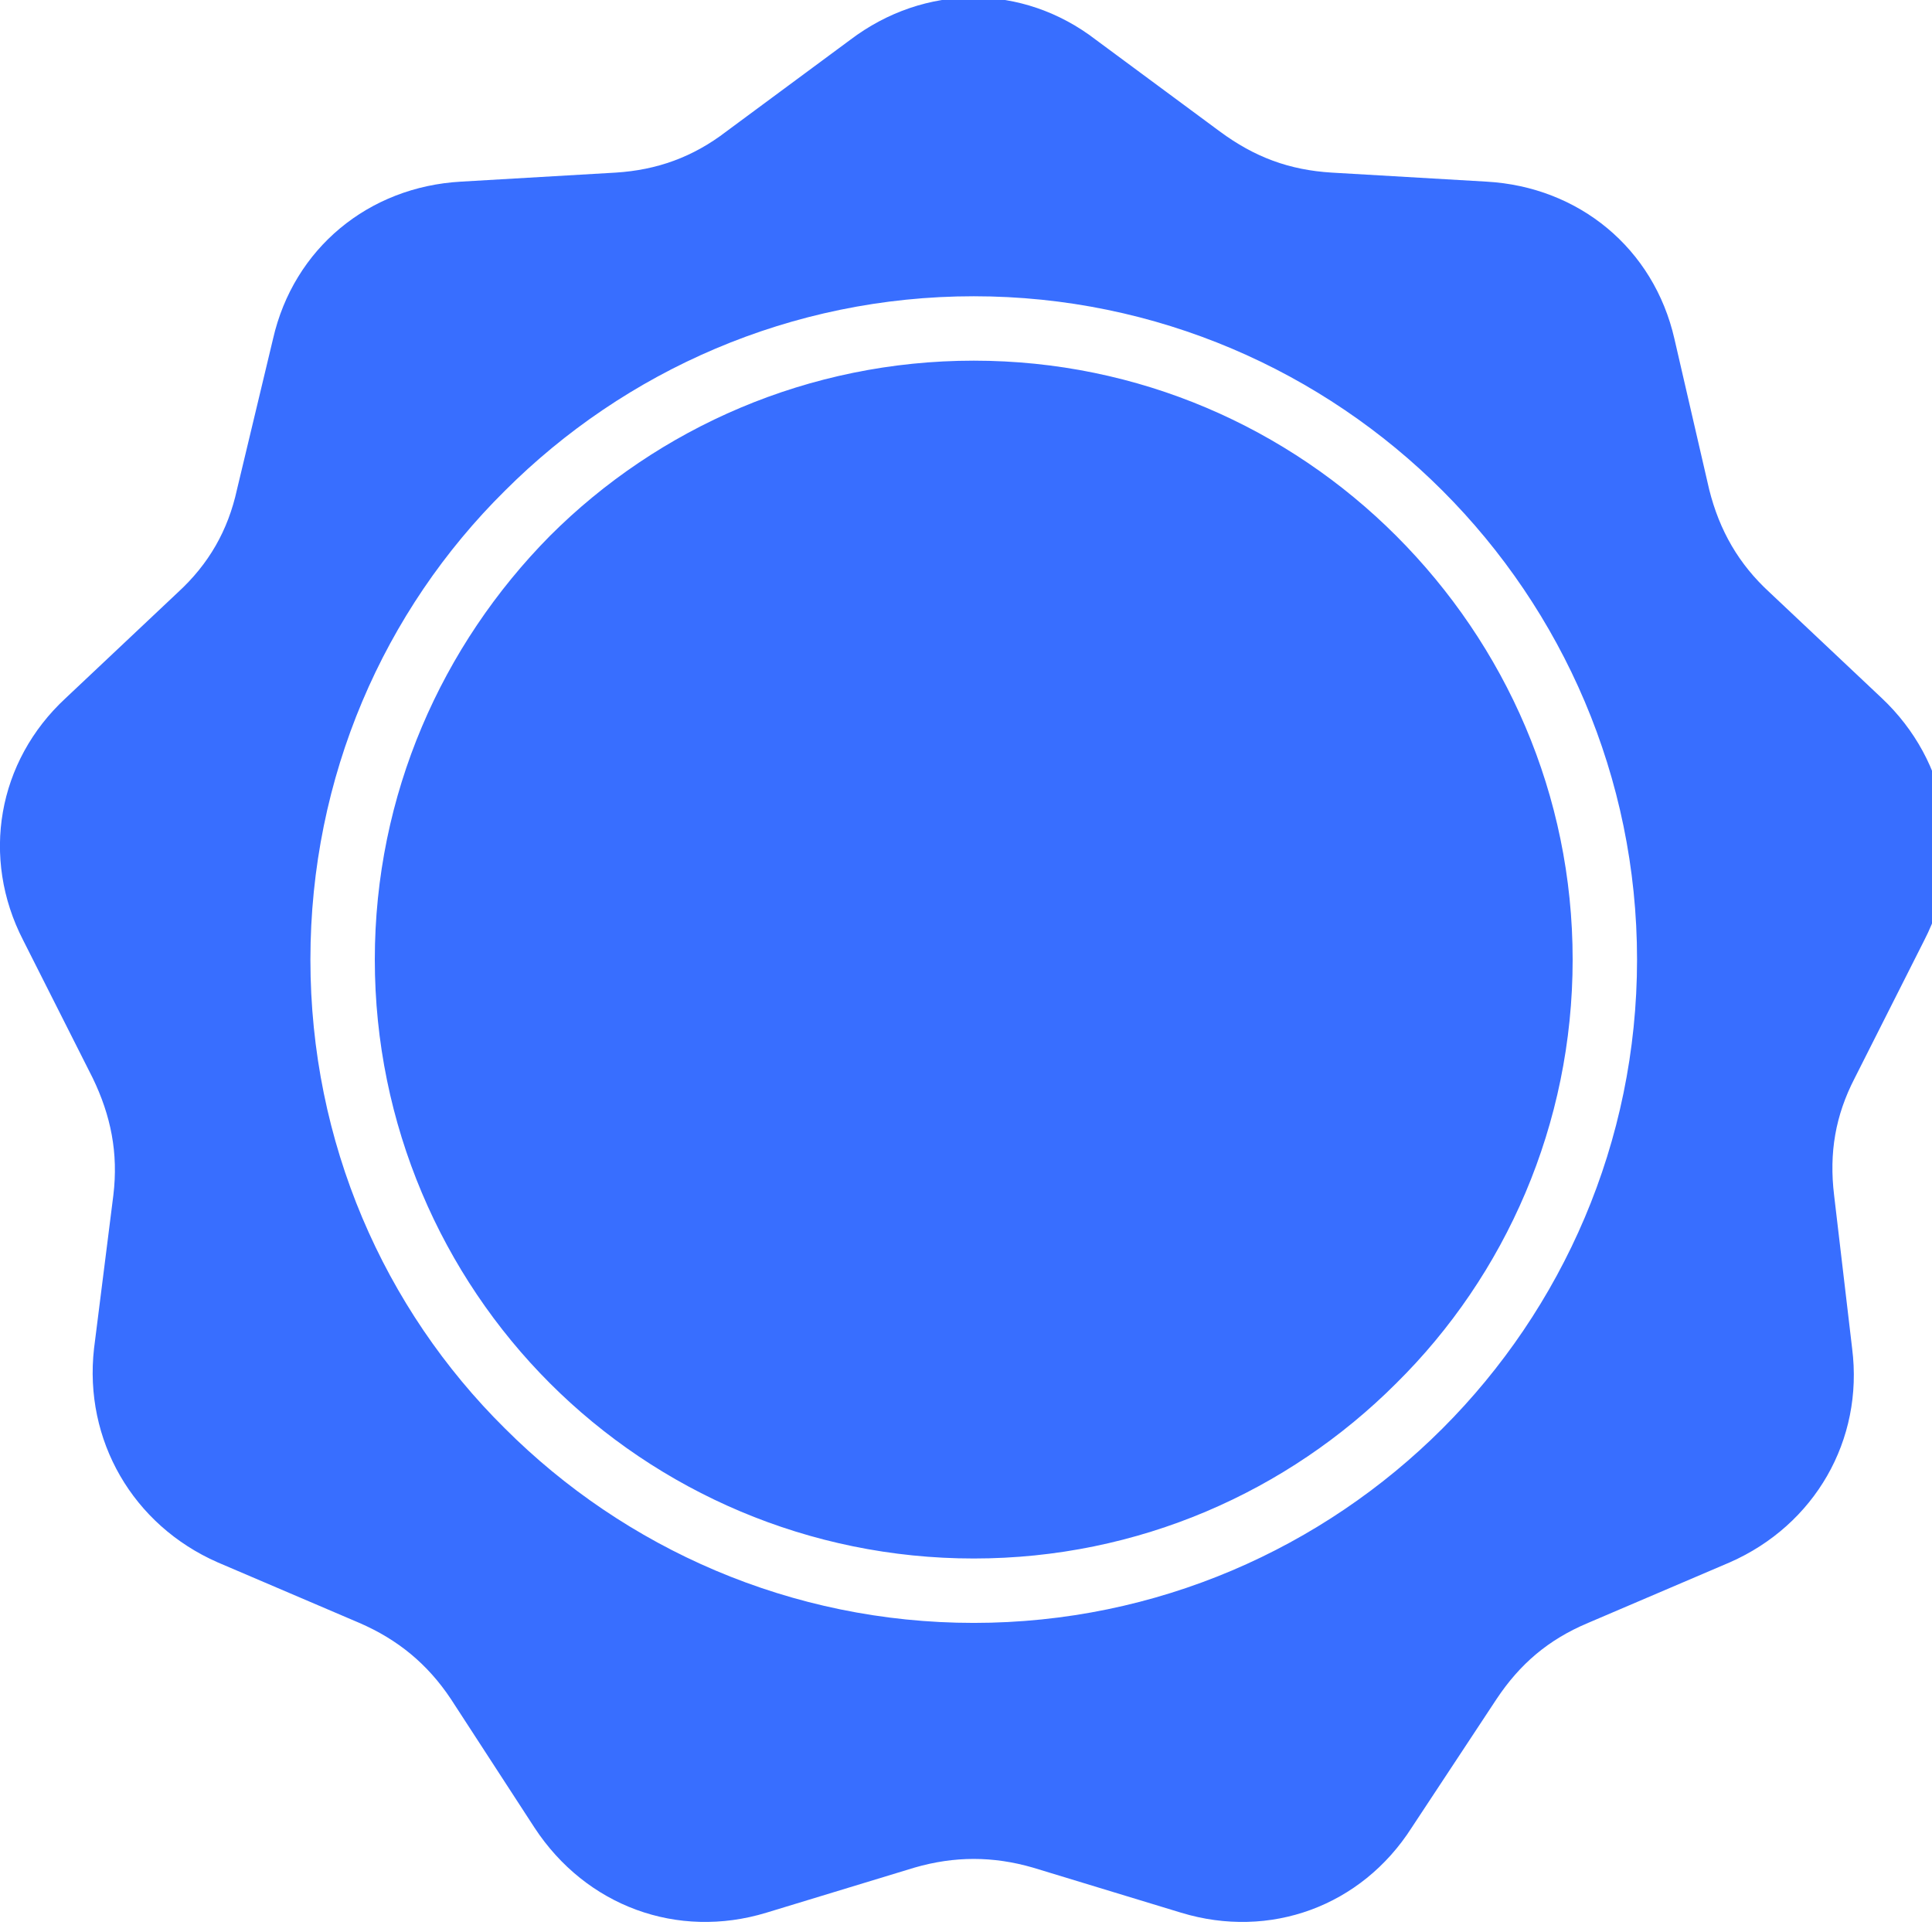
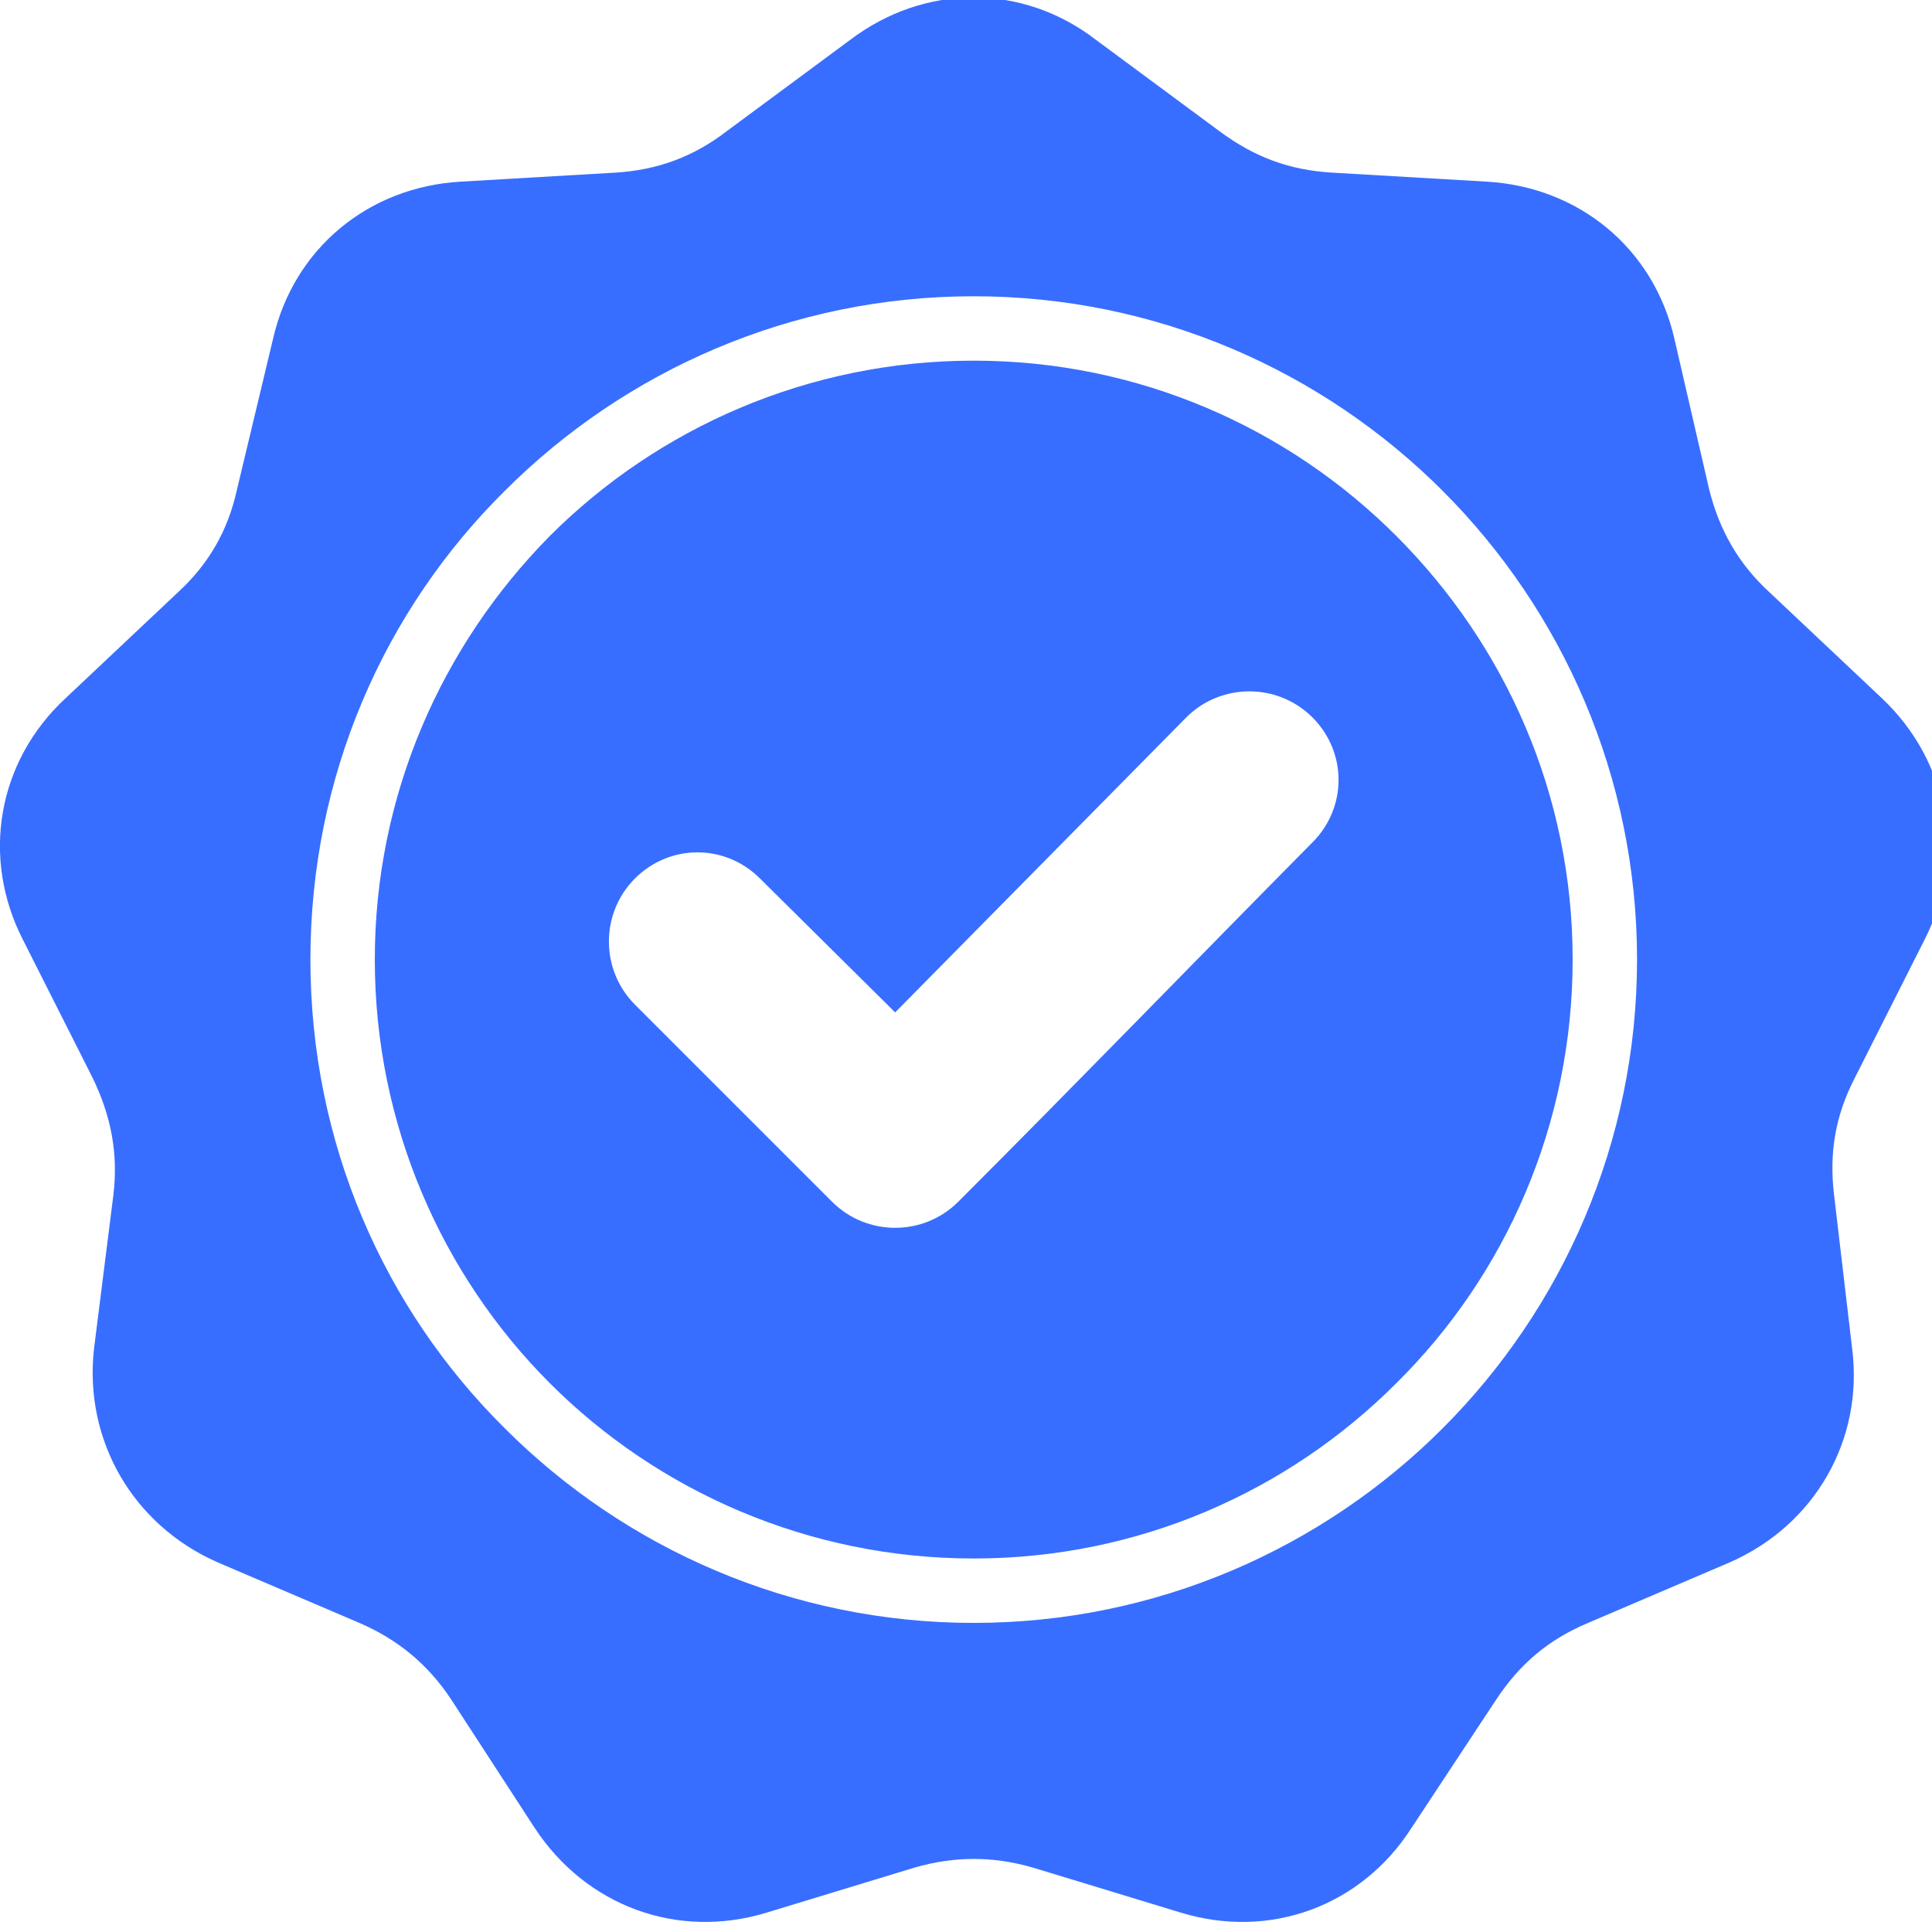
<svg xmlns="http://www.w3.org/2000/svg" width="15.0" height="15.0" viewBox="55.0 580.0 15.0 15.0">
  <defs>
    <clipPath id="c2">
      <path d="M0,0 H15 A0,0 0 0 1 15,0 V15 A0,0 0 0 1 15,15 H0 A0,0 0 0 1 0,15 V0 A0,0 0 0 1 0,0 Z" transform="matrix(1,0,0,1,0,0.09)" />
    </clipPath>
  </defs>
  <g transform="translate(15412,18414)">
    <g id="T">
      <g transform="matrix(1,0,0,1,-15357,-17834.09)">
        <g clip-path="url(#c2)">
          <g transform="matrix(1,0,0,1,-0.4,-0.4)">
-             <path d="M 8.91 0.8 L 9.87 1.51 C 10.14 1.71 10.41 1.81 10.74 1.83 L 11.94 1.9 C 12.66 1.94 13.24 2.42 13.4 3.12 L 13.67 4.29 C 13.75 4.61 13.9 4.87 14.14 5.09 L 15.01 5.91 C 15.53 6.4 15.67 7.15 15.34 7.79 L 14.8 8.86 C 14.65 9.15 14.6 9.44 14.64 9.77 L 14.78 10.96 C 14.87 11.67 14.49 12.33 13.83 12.62 L 12.73 13.09 C 12.42 13.22 12.2 13.41 12.02 13.68 L 11.36 14.68 C 10.97 15.29 10.26 15.55 9.57 15.34 L 8.42 14.99 C 8.11 14.9 7.81 14.9 7.5 14.99 L 6.35 15.34 C 5.66 15.55 4.95 15.29 4.55 14.68 L 3.9 13.68 C 3.72 13.41 3.49 13.22 3.19 13.09 L 2.09 12.62 C 1.43 12.33 1.05 11.67 1.13 10.96 L 1.28 9.77 C 1.32 9.44 1.26 9.15 1.12 8.86 L 0.58 7.79 C 0.25 7.15 0.38 6.4 0.91 5.91 L 1.78 5.09 C 2.02 4.87 2.17 4.61 2.24 4.29 L 2.52 3.12 C 2.68 2.42 3.26 1.94 3.98 1.9 L 5.18 1.83 C 5.5 1.81 5.78 1.71 6.04 1.51 L 7 0.8 C 7.58 0.36 8.34 0.36 8.91 0.8 Z M 7.35 8.35 L 6.3 7.31 C 6.03 7.04 5.6 7.04 5.33 7.31 C 5.06 7.58 5.06 8.02 5.33 8.29 L 6.86 9.82 C 7.13 10.09 7.57 10.09 7.84 9.82 C 8.76 8.9 9.67 7.96 10.59 7.03 C 10.86 6.76 10.86 6.33 10.59 6.06 C 10.32 5.79 9.88 5.79 9.61 6.06 L 7.35 8.35 Z M 7.96 2.79 C 6.54 2.79 5.25 3.37 4.32 4.3 C 3.38 5.23 2.81 6.52 2.81 7.94 C 2.81 9.36 3.38 10.65 4.32 11.58 C 5.25 12.51 6.54 13.09 7.96 13.09 C 9.38 13.09 10.67 12.51 11.6 11.58 C 12.53 10.65 13.11 9.36 13.11 7.94 C 13.11 6.52 12.53 5.23 11.6 4.3 C 10.67 3.37 9.38 2.79 7.96 2.79 Z M 11.24 4.65 C 10.4 3.81 9.24 3.29 7.96 3.29 C 6.68 3.29 5.51 3.81 4.67 4.65 C 3.83 5.5 3.31 6.66 3.31 7.94 C 3.31 9.22 3.83 10.39 4.67 11.23 C 5.51 12.07 6.68 12.59 7.96 12.59 C 9.24 12.59 10.4 12.07 11.24 11.23 C 12.09 10.39 12.61 9.22 12.61 7.94 C 12.61 6.66 12.09 5.5 11.24 4.65 Z" fill="rgb(56,110,255)" fill-opacity="1.0" />
+             <path d="M 8.91 0.8 L 9.87 1.51 C 10.14 1.71 10.41 1.81 10.74 1.83 L 11.94 1.9 C 12.66 1.94 13.24 2.42 13.4 3.12 L 13.67 4.29 C 13.75 4.61 13.9 4.87 14.14 5.09 L 15.01 5.91 C 15.53 6.4 15.67 7.15 15.34 7.79 L 14.8 8.86 C 14.65 9.15 14.6 9.44 14.64 9.77 L 14.78 10.96 C 14.87 11.67 14.49 12.33 13.83 12.62 L 12.73 13.09 C 12.42 13.22 12.2 13.41 12.02 13.68 L 11.36 14.68 C 10.97 15.29 10.26 15.55 9.57 15.34 L 8.42 14.99 C 8.11 14.9 7.81 14.9 7.5 14.99 L 6.35 15.34 C 5.66 15.55 4.95 15.29 4.55 14.68 L 3.9 13.68 C 3.72 13.41 3.49 13.22 3.19 13.09 L 2.09 12.62 C 1.43 12.33 1.05 11.67 1.13 10.96 L 1.28 9.77 C 1.32 9.44 1.26 9.15 1.12 8.86 L 0.58 7.79 C 0.25 7.15 0.38 6.4 0.91 5.91 L 1.78 5.09 C 2.02 4.87 2.17 4.61 2.24 4.29 L 2.52 3.12 C 2.68 2.42 3.26 1.94 3.98 1.9 L 5.18 1.83 C 5.5 1.81 5.78 1.71 6.04 1.51 L 7 0.8 C 7.58 0.36 8.34 0.36 8.91 0.8 Z M 7.35 8.35 L 6.3 7.31 C 6.03 7.04 5.6 7.04 5.33 7.31 C 5.06 7.58 5.06 8.02 5.33 8.29 L 6.86 9.82 C 7.13 10.09 7.57 10.09 7.84 9.82 C 8.76 8.9 9.67 7.96 10.59 7.03 C 10.86 6.76 10.86 6.33 10.59 6.06 C 10.32 5.79 9.88 5.79 9.61 6.06 L 7.35 8.35 Z M 7.96 2.79 C 6.54 2.79 5.25 3.37 4.32 4.3 C 3.38 5.23 2.81 6.52 2.81 7.94 C 2.81 9.36 3.38 10.65 4.32 11.58 C 5.25 12.51 6.54 13.09 7.96 13.09 C 9.38 13.09 10.67 12.51 11.6 11.58 C 12.53 10.65 13.11 9.36 13.11 7.94 C 13.11 6.52 12.53 5.23 11.6 4.3 C 10.67 3.37 9.38 2.79 7.96 2.79 Z M 11.24 4.65 C 10.4 3.81 9.24 3.29 7.96 3.29 C 6.68 3.29 5.51 3.81 4.67 4.65 C 3.83 5.5 3.31 6.66 3.31 7.94 C 3.31 9.22 3.83 10.39 4.67 11.23 C 5.51 12.07 6.68 12.59 7.96 12.59 C 9.24 12.59 10.4 12.07 11.24 11.23 C 12.09 10.39 12.61 9.22 12.61 7.94 C 12.61 6.66 12.09 5.5 11.24 4.65 Z" fill="rgb(56,110,255)" fill-opacity="1.0" fill-rule="evenodd" />
          </g>
        </g>
      </g>
    </g>
  </g>
</svg>
